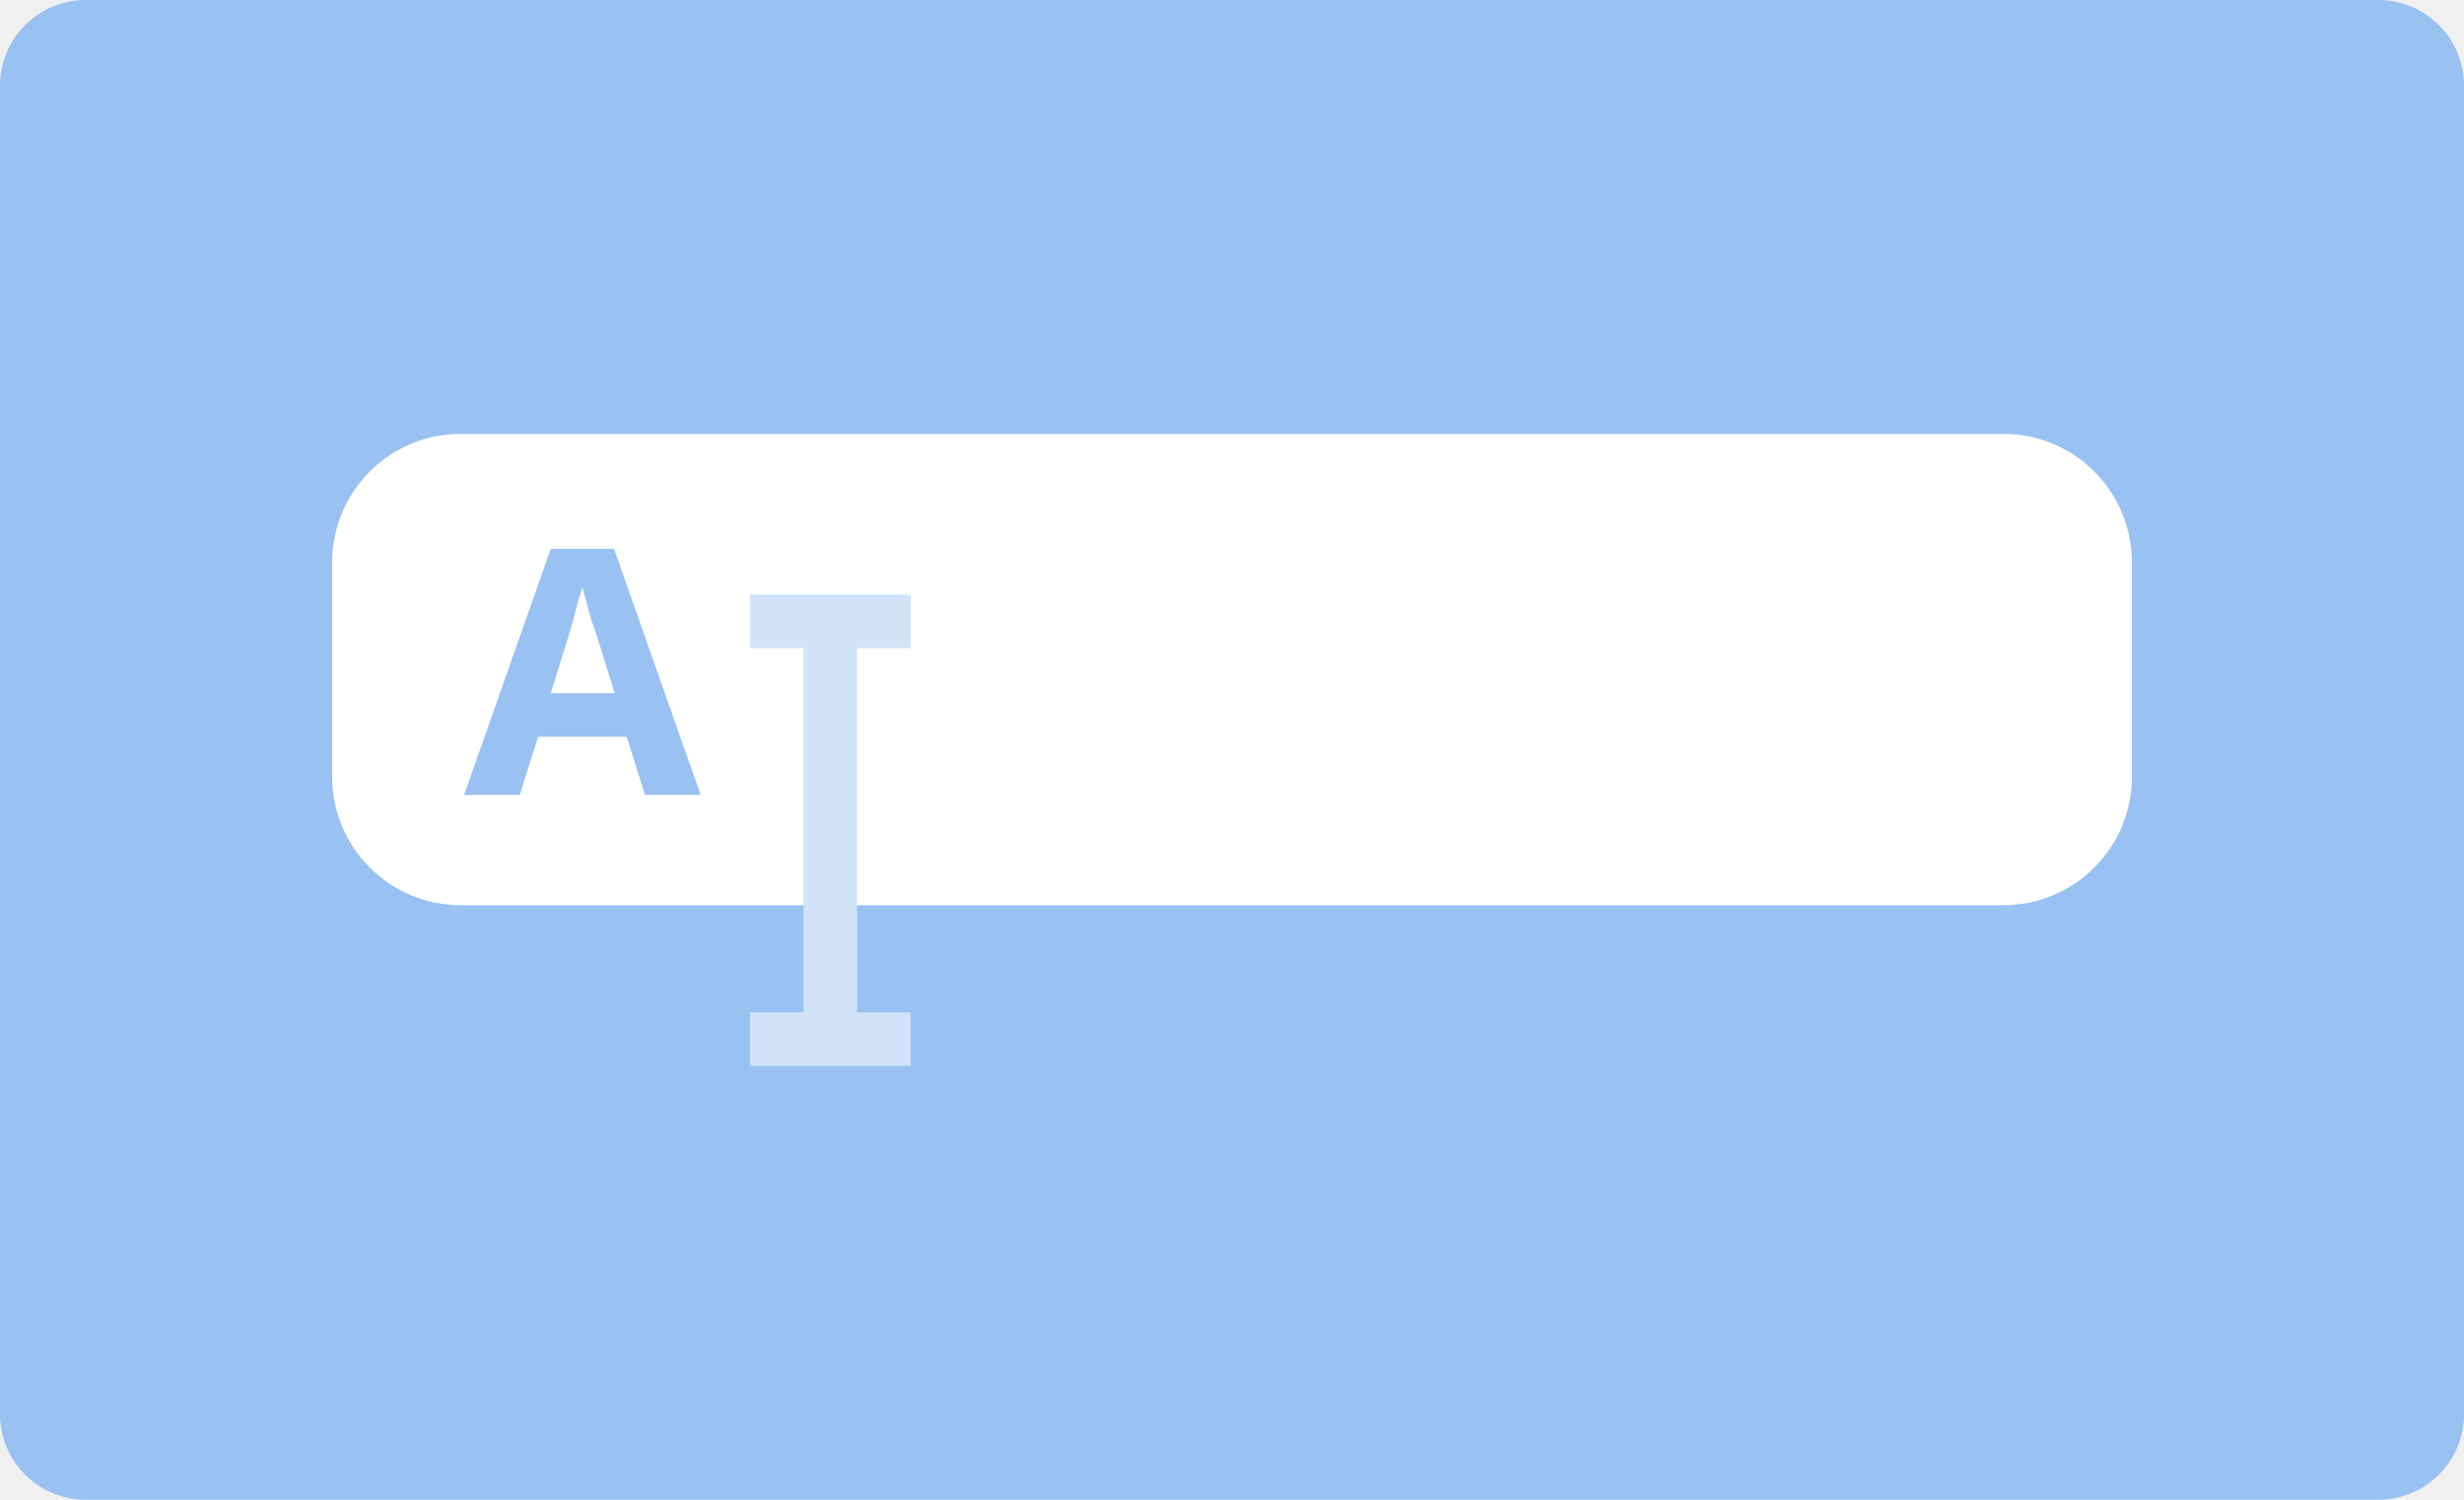
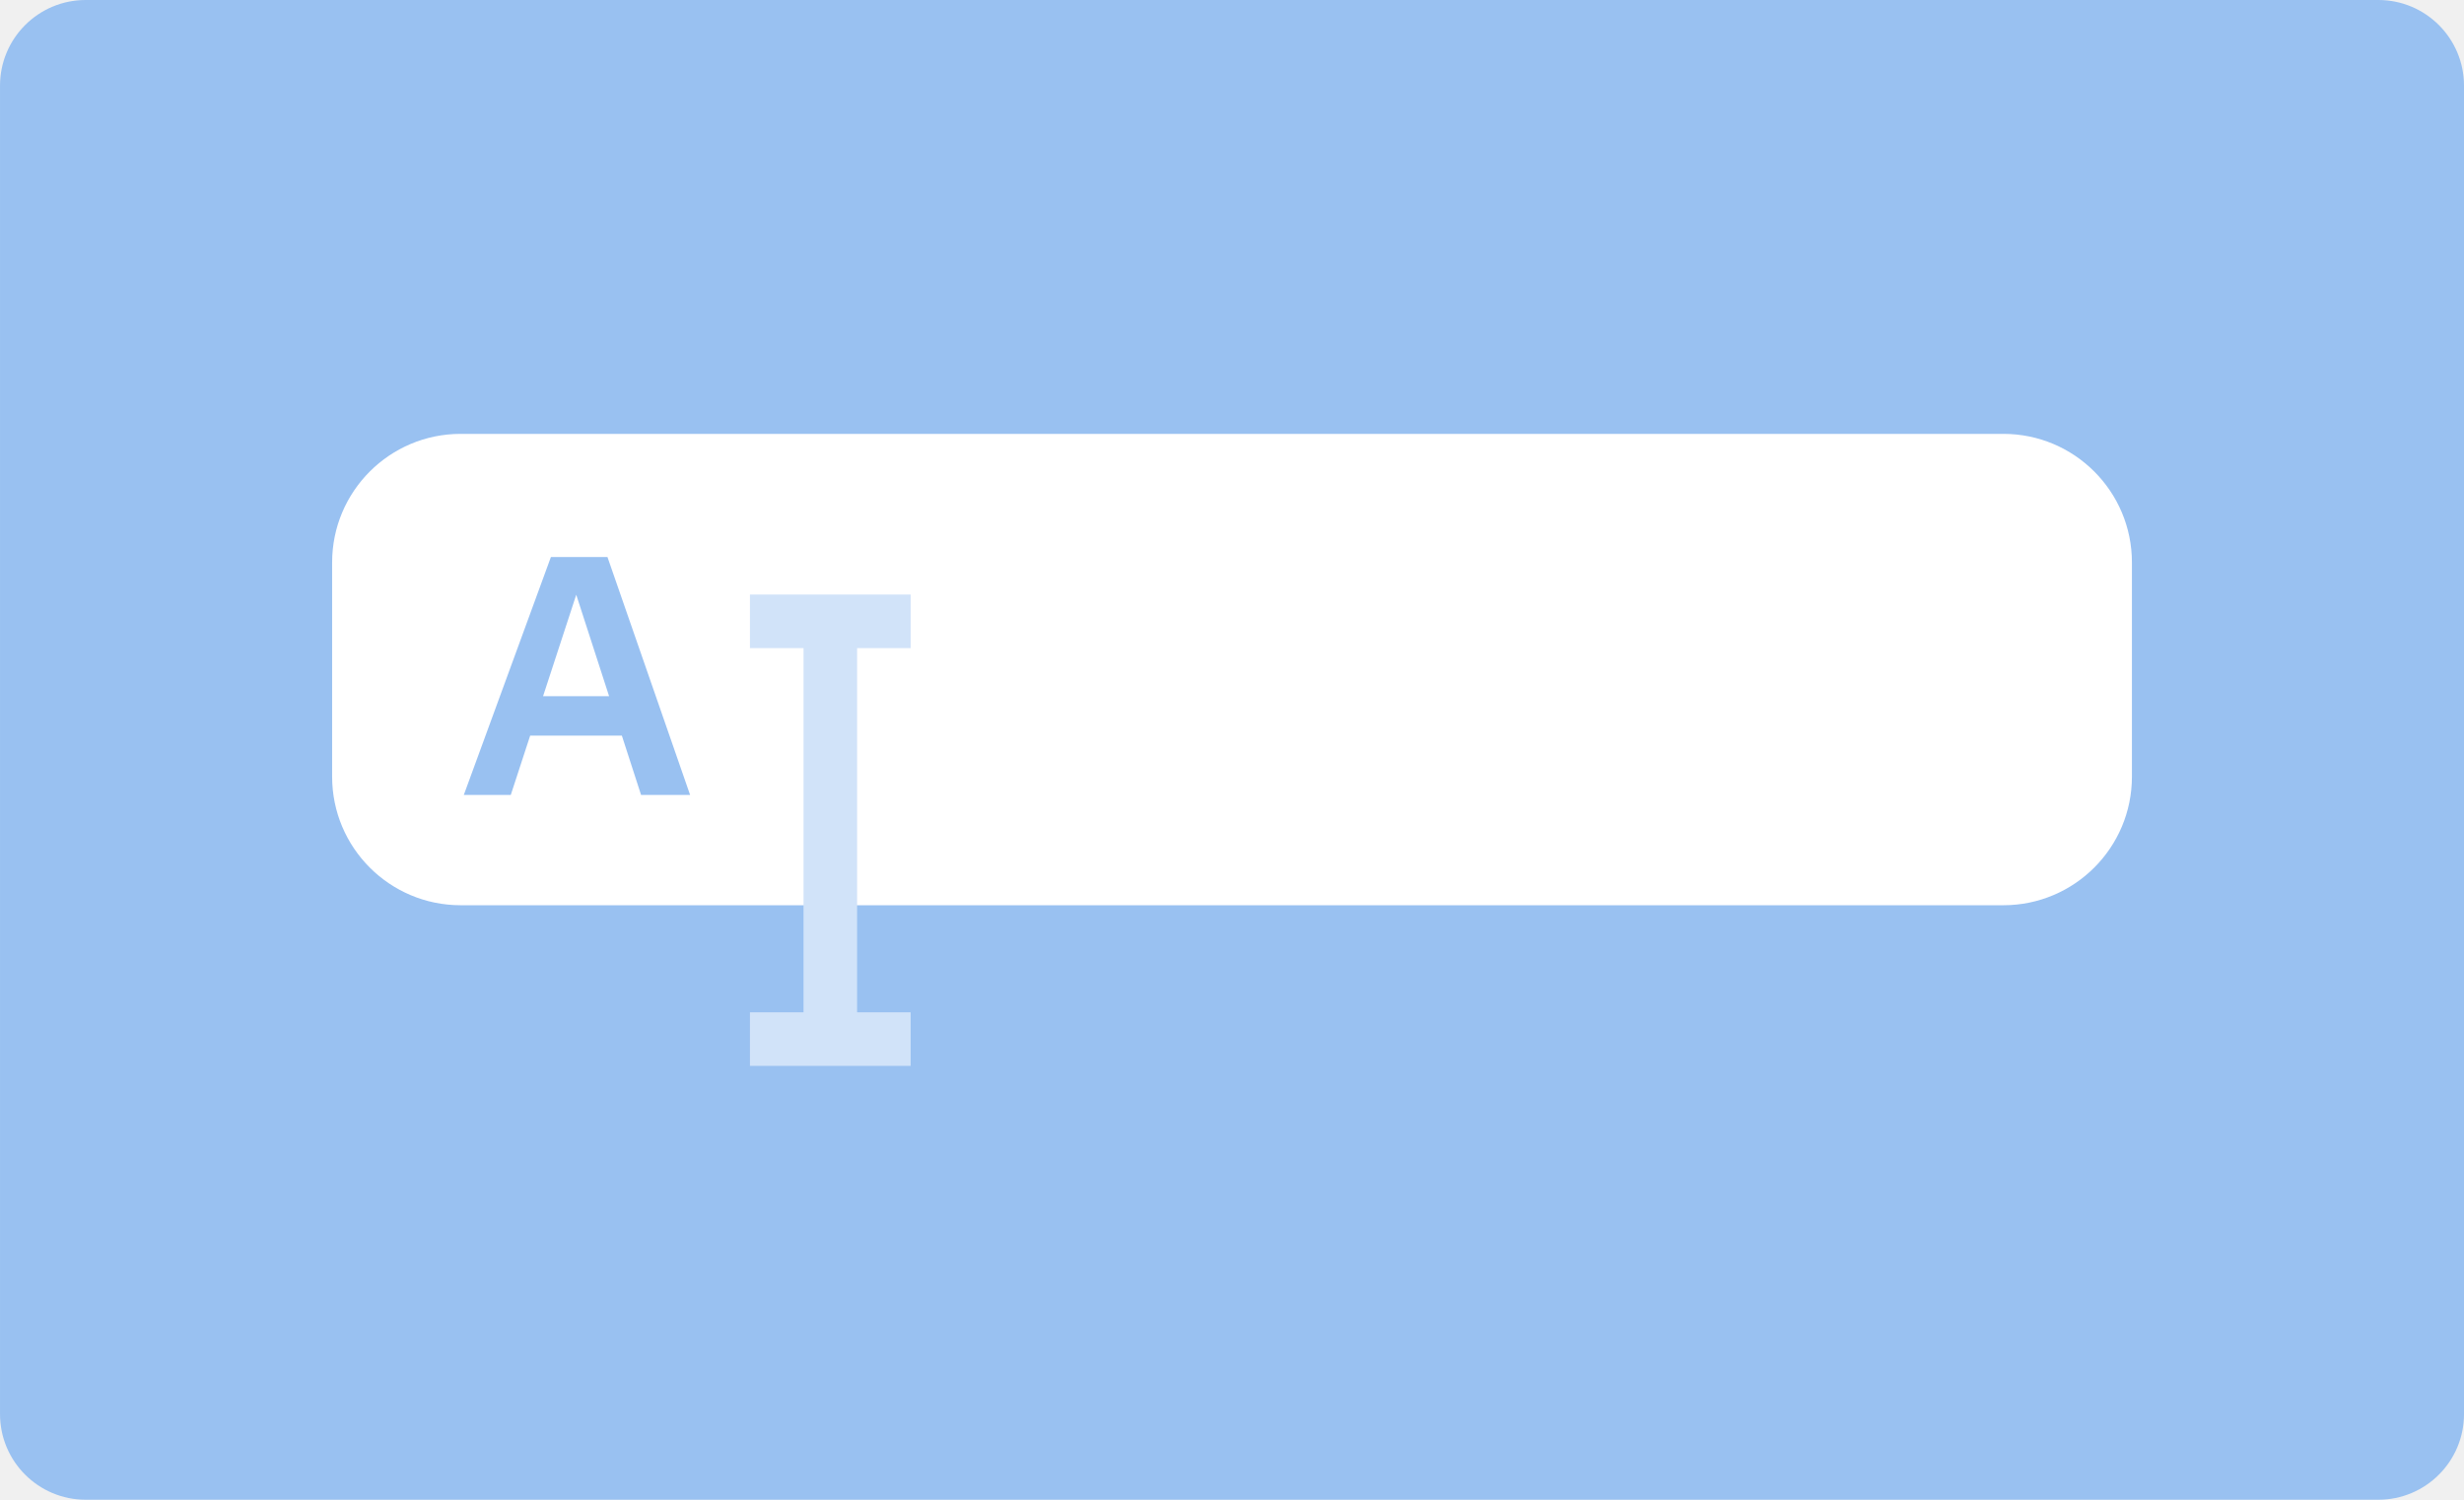
- <svg xmlns="http://www.w3.org/2000/svg" height="140" width="230">
-   <rect style="fill:#99c1f1;stroke:none;stroke-width:18;stroke-linecap:round;stroke-dashoffset:26.4" width="230" height="140" x=".001" ry="8" rx="8" />
-   <g transform="translate(-4020 -627.5) scale(3.77953)">
-     <rect width="44.45" height="11.642" x="1071.827" y="176.742" rx="3.175" ry="3.175" fill="#fff" style="fill:#fff;fill-opacity:1;stroke:none;stroke-width:.529;stroke-miterlimit:4;stroke-dasharray:none" />
-     <text xml:space="preserve" style="font-style:normal;font-variant:normal;font-weight:700;font-stretch:normal;font-size:8.467px;line-height:1.25;font-family:Cantarell;-inkscape-font-specification:'Cantarell Bold';text-align:start;letter-spacing:0;word-spacing:0;text-anchor:start;fill:#99c1f1;fill-opacity:1;stroke-width:.265" x="1075.087" y="185.66">
-       <tspan style="font-style:normal;font-variant:normal;font-weight:700;font-stretch:normal;font-size:8.467px;font-family:Cantarell;-inkscape-font-specification:'Cantarell Bold';text-align:start;text-anchor:start;fill:#99c1f1;fill-opacity:1;stroke-width:.265" x="1075.087" y="185.66">A</tspan>
-     </text>
-     <g style="stroke:#d1e3f9;stroke-opacity:1">
-       <path style="fill:none;stroke:#d1e3f9;stroke-width:1.323;stroke-linecap:butt;stroke-linejoin:miter;stroke-miterlimit:4;stroke-dasharray:none;stroke-opacity:1" d="M1098.287 181.372h3.969m-1.984 10.451V181.24m-1.985 10.45h3.969" transform="translate(-16.141)" />
+ <svg xmlns="http://www.w3.org/2000/svg" height="140" width="230" version="1.1" id="svg16">
+   <defs id="defs20" />
+   <rect style="fill:#99c1f1;stroke:none;stroke-width:18;stroke-linecap:round;stroke-dashoffset:26.4" width="230" height="140" x=".001" ry="8" rx="8" id="rect2" />
+   <g transform="translate(-4020 -627.5) scale(3.77953)" id="g14">
+     <rect width="44.45" height="11.642" x="1071.827" y="176.742" rx="3.175" ry="3.175" fill="#fff" style="fill:#fff;fill-opacity:1;stroke:none;stroke-width:.529;stroke-miterlimit:4;stroke-dasharray:none" id="rect4" />
+     <g aria-label="A" id="text8" style="font-weight:700;font-size:8.467px;line-height:1.25;font-family:Cantarell;-inkscape-font-specification:'Cantarell Bold';letter-spacing:0;word-spacing:0;fill:#99c1f1;stroke-width:0.265">
+       <path d="m 1075.079,185.66 h 1.16 l 1.736,-5.309 h -0.237 l 1.719,5.309 h 1.211 l -2.041,-5.876 h -1.397 z m 1.38,-1.465 h 2.811 l -0.152,-0.974 h -2.506 z" id="path22" />
+     </g>
+     <g style="stroke:#d1e3f9;stroke-opacity:1" id="g12">
+       <path style="fill:none;stroke:#d1e3f9;stroke-width:1.323;stroke-linecap:butt;stroke-linejoin:miter;stroke-miterlimit:4;stroke-dasharray:none;stroke-opacity:1" d="M1098.287 181.372h3.969m-1.984 10.451V181.24m-1.985 10.45h3.969" transform="translate(-16.141)" id="path10" />
    </g>
  </g>
</svg>
